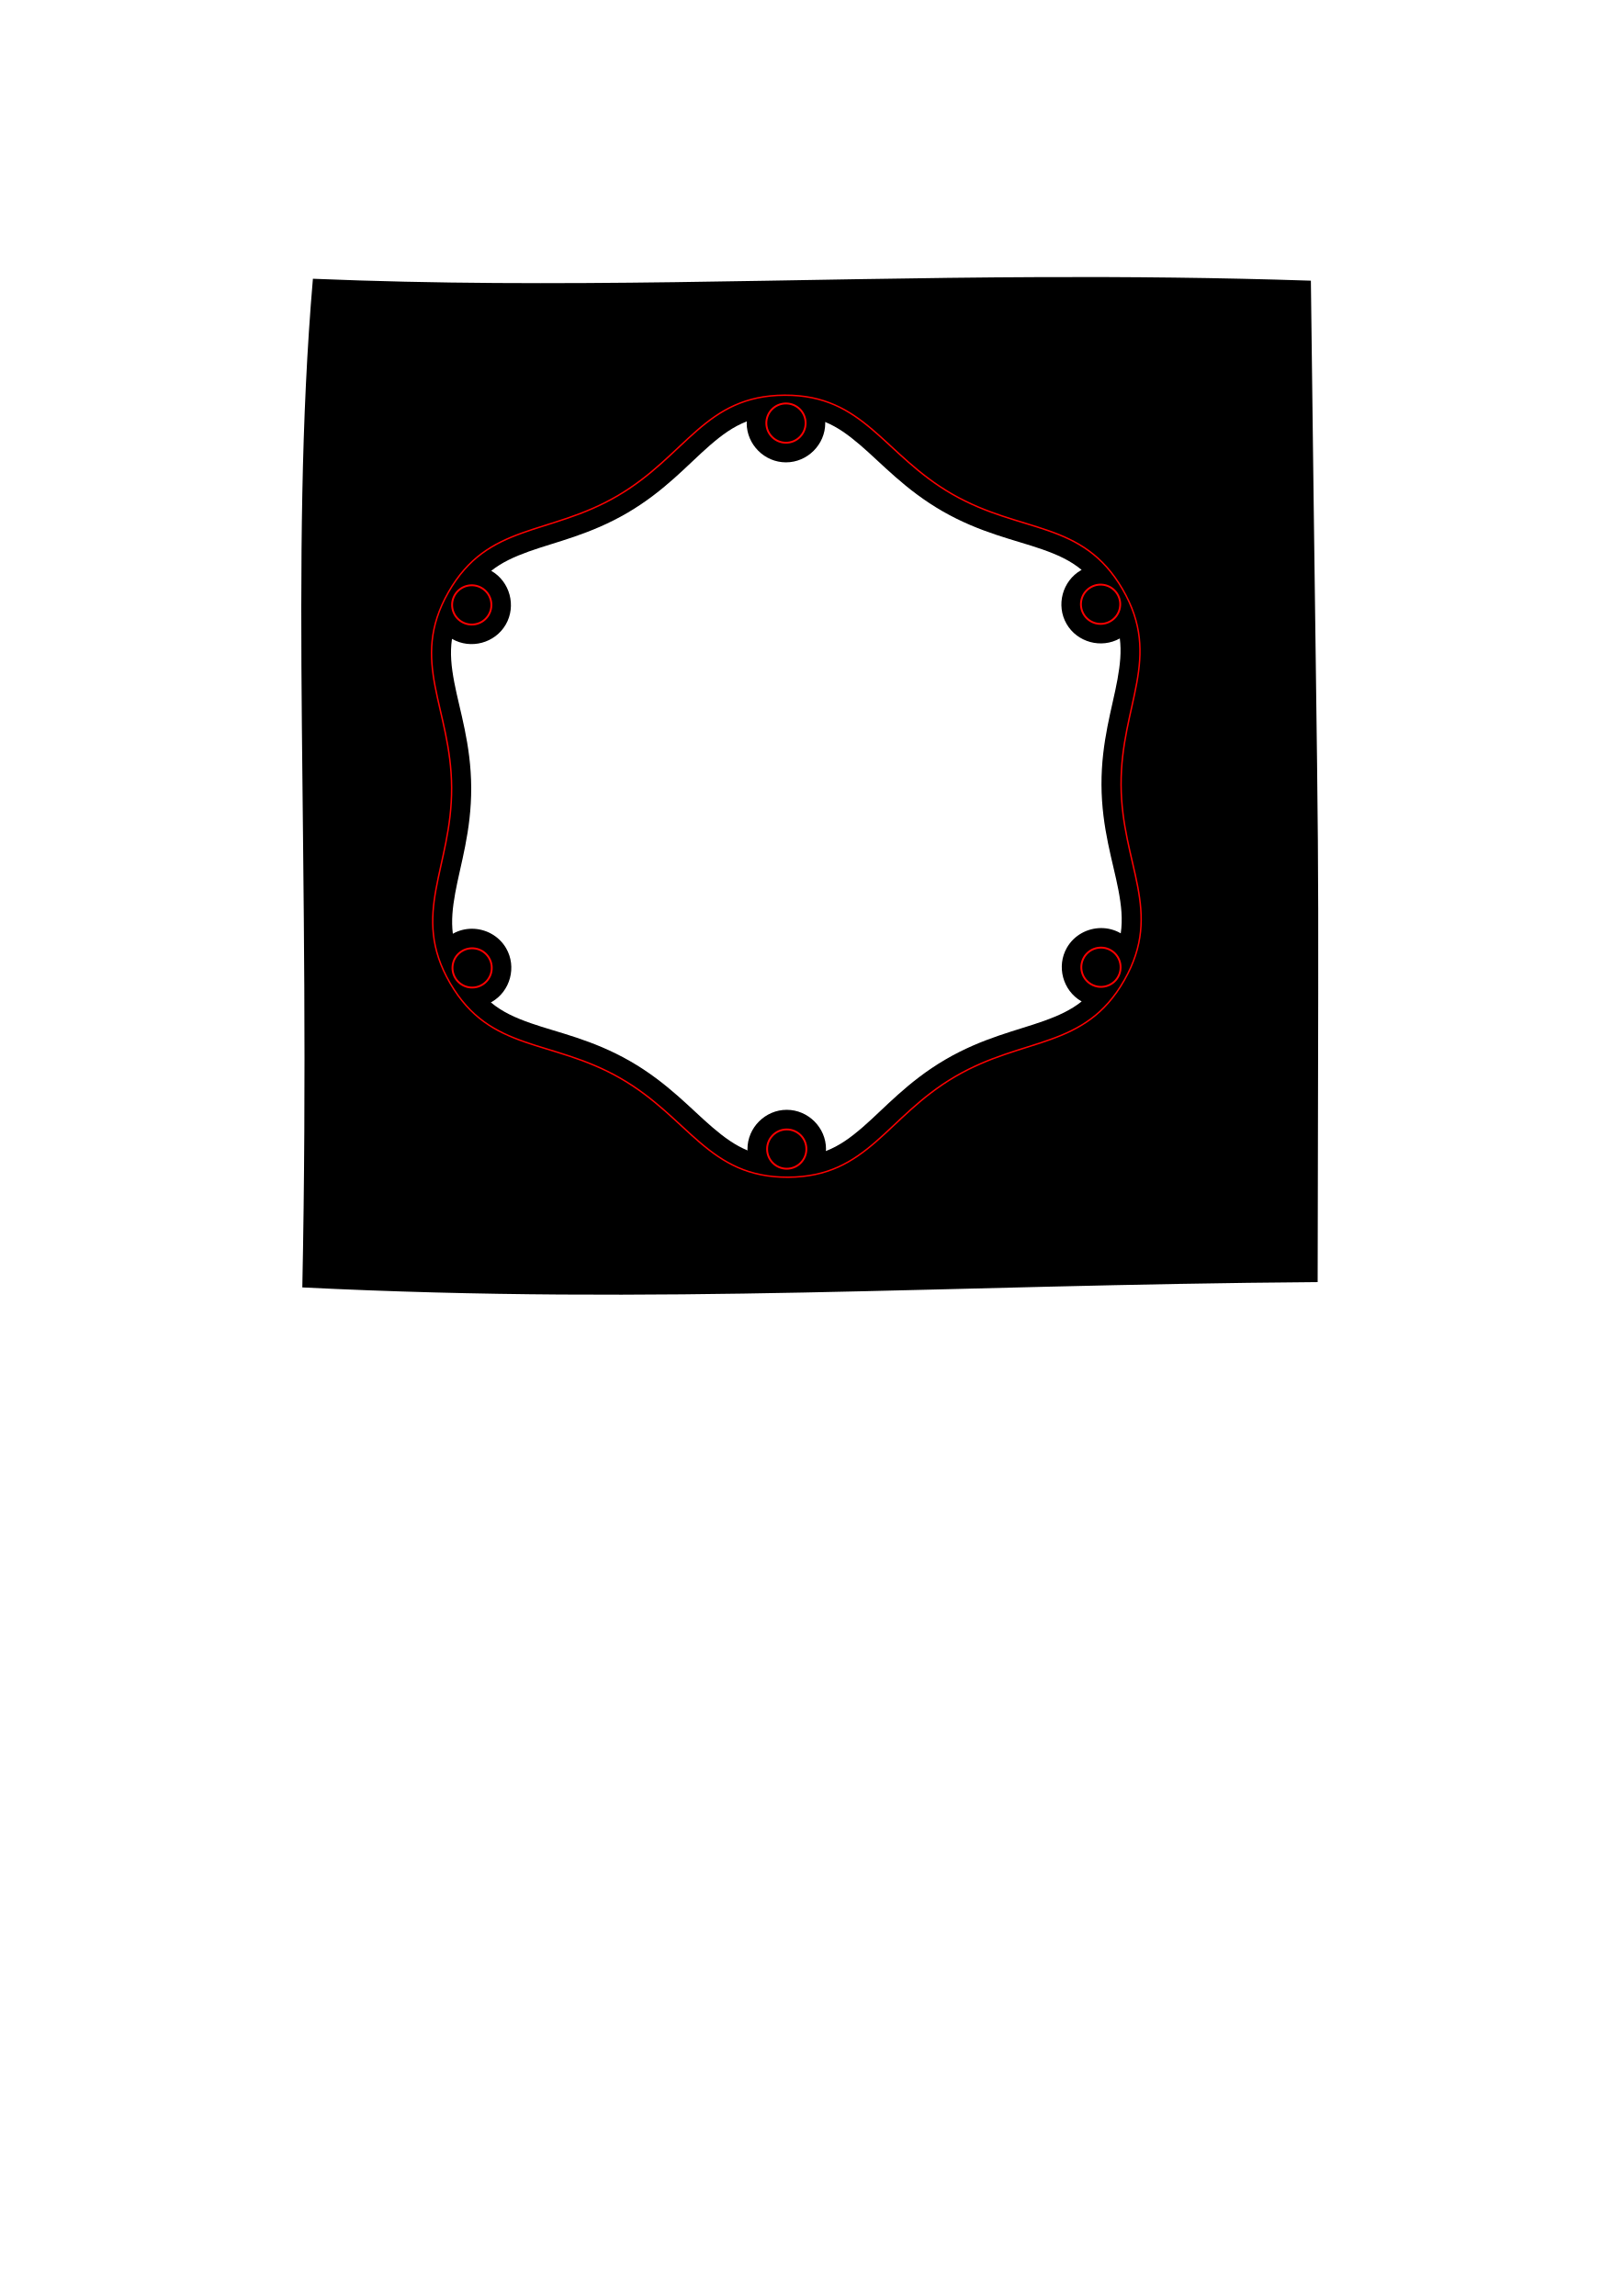
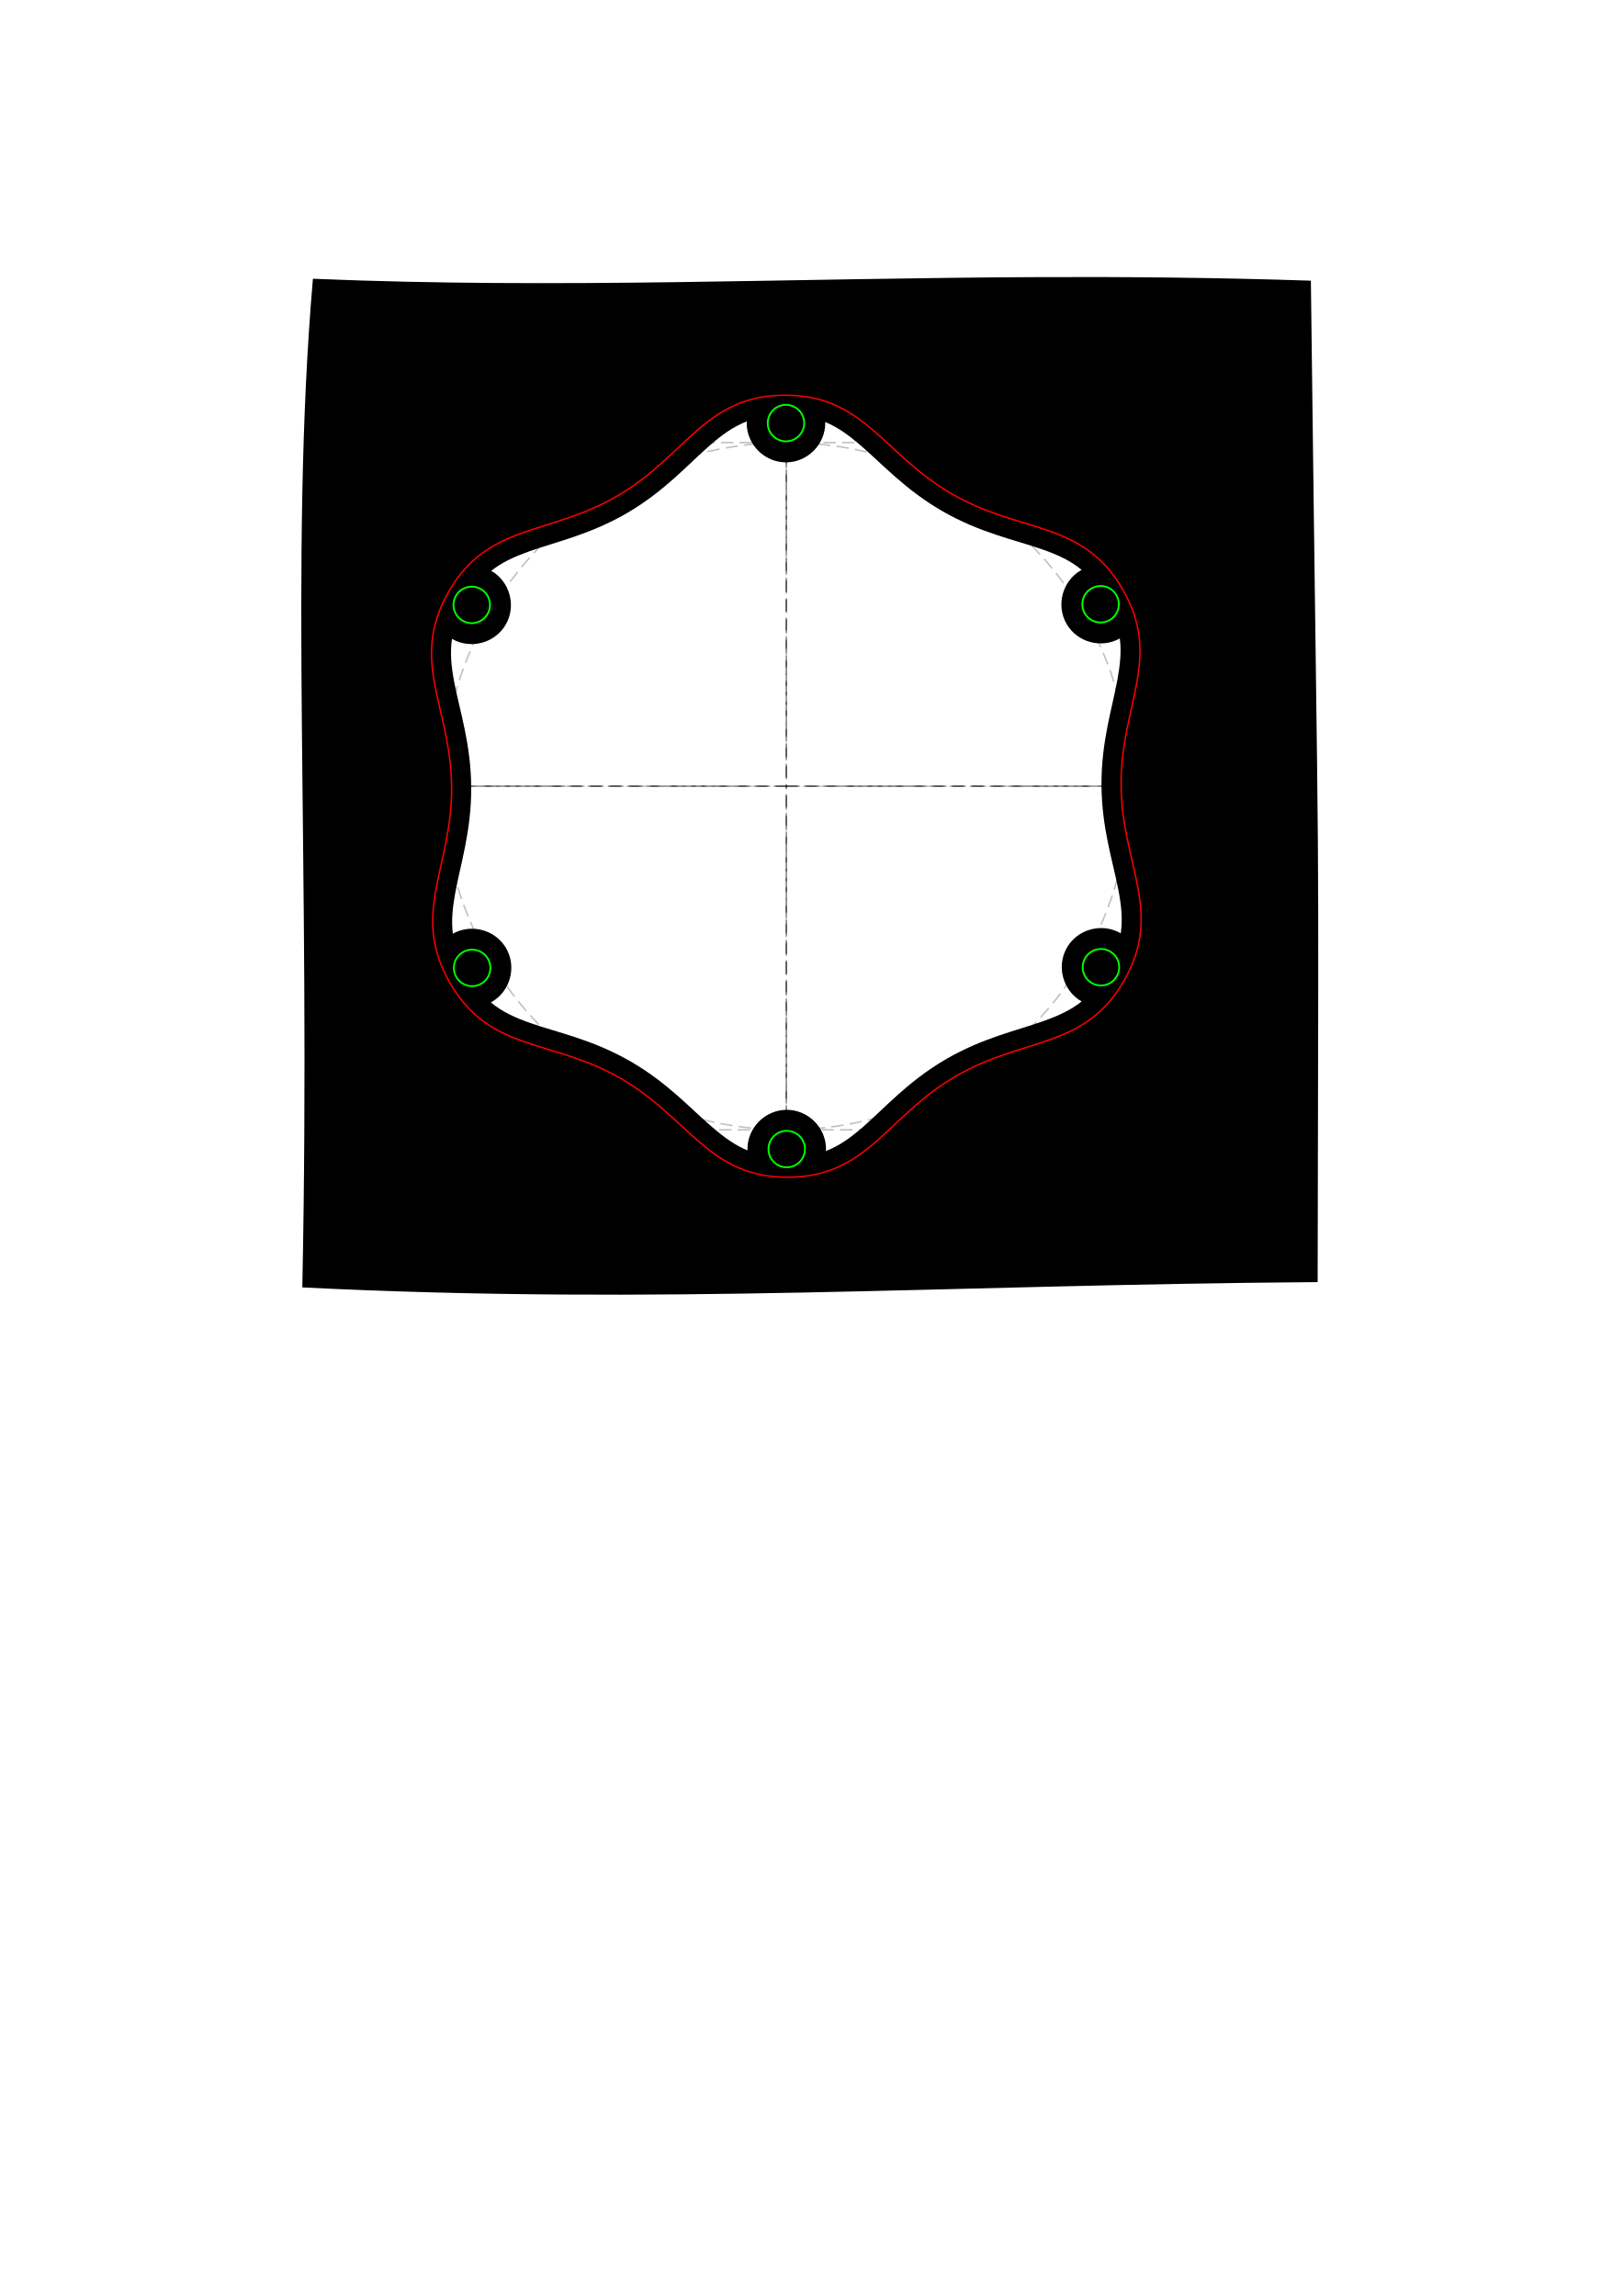
<svg xmlns="http://www.w3.org/2000/svg" width="210mm" height="297mm" viewBox="0 0 210 297" version="1.1" id="svg5">
  <defs id="defs2" />
-   <g id="layer2" style="display:none">
+   <g id="layer2" style="display:inline">
    <g id="g1768" transform="translate(14.75078,-2.514576)">
      <circle style="opacity:0.244;fill:none;stroke:#000000;stroke-width:0.2;stroke-miterlimit:10;stroke-dasharray:1.6, 0.8;stroke-dashoffset:0;stroke-opacity:1" id="path912" cx="86.949" cy="104.215" r="44.45" />
      <g id="g1760" transform="translate(-0.3667572,-0.111709)">
        <rect style="opacity:0.244;fill:none;stroke:#000000;stroke-width:0.2;stroke-miterlimit:10;stroke-dasharray:1.6, 0.8;stroke-dashoffset:0;stroke-opacity:1" id="rect1440" width="44.45" height="44.45" x="42.866" y="59.876" />
        <rect style="display:inline;opacity:0.244;fill:none;stroke:#000000;stroke-width:0.2;stroke-miterlimit:10;stroke-dasharray:1.6, 0.8;stroke-dashoffset:0;stroke-opacity:1" id="rect1440-2" width="44.45" height="44.45" x="42.866" y="104.326" />
        <rect style="display:inline;opacity:0.244;fill:none;stroke:#000000;stroke-width:0.2;stroke-miterlimit:10;stroke-dasharray:1.6, 0.8;stroke-dashoffset:0;stroke-opacity:1" id="rect1440-20" width="44.45" height="44.45" x="87.316" y="104.326" />
        <rect style="display:inline;opacity:0.244;fill:none;stroke:#000000;stroke-width:0.2;stroke-miterlimit:10;stroke-dasharray:1.6, 0.8;stroke-dashoffset:0;stroke-opacity:1" id="rect1440-107" width="44.45" height="44.45" x="87.316" y="59.876" />
      </g>
    </g>
    <g id="g1768-1" transform="matrix(1.114058,0,0,1.113911,4.833537,-14.38582)" style="display:inline">
      <circle style="opacity:0.244;fill:none;stroke:#000000;stroke-width:0.2;stroke-miterlimit:10;stroke-dasharray:1.6, 0.8;stroke-dashoffset:0;stroke-opacity:1" id="path912-4" cx="86.949" cy="104.215" r="44.45" />
      <g id="g1760-3" transform="translate(-0.3667572,-0.111709)">
        <rect style="opacity:0.244;fill:none;stroke:#000000;stroke-width:0.2;stroke-miterlimit:10;stroke-dasharray:1.6, 0.8;stroke-dashoffset:0;stroke-opacity:1" id="rect1440-5" width="44.45" height="44.45" x="42.866" y="59.876" />
        <rect style="display:inline;opacity:0.244;fill:none;stroke:#000000;stroke-width:0.2;stroke-miterlimit:10;stroke-dasharray:1.6, 0.8;stroke-dashoffset:0;stroke-opacity:1" id="rect1440-2-3" width="44.45" height="44.45" x="42.866" y="104.326" />
        <rect style="display:inline;opacity:0.244;fill:none;stroke:#000000;stroke-width:0.2;stroke-miterlimit:10;stroke-dasharray:1.6, 0.8;stroke-dashoffset:0;stroke-opacity:1" id="rect1440-20-5" width="44.45" height="44.45" x="87.316" y="104.326" />
        <rect style="display:inline;opacity:0.244;fill:none;stroke:#000000;stroke-width:0.2;stroke-miterlimit:10;stroke-dasharray:1.6, 0.8;stroke-dashoffset:0;stroke-opacity:1" id="rect1440-107-2" width="44.45" height="44.45" x="87.316" y="59.876" />
      </g>
    </g>
  </g>
  <g id="g1529" style="display:inline">
    <path id="path1527" style="color:#000000;fill:#000000;stroke-width:0.915;stroke-miterlimit:10;-inkscape-stroke:none" d="m 509.971,135.469 c -125.134,0.466 -235.948,5.88 -357.016,0.818 -11.785,137.057 -0.865,282.073 -5.176,493.137 176.773,8.741 311.274,-1.215 496.318,-2.6 0.478,-268.592 0.913,-143.934 -3.311,-489.6 -45.803,-1.516 -89.105,-1.911 -130.816,-1.756 z m -144.887,70.547 c -0.013,0.282 -0.086,0.548 -0.086,0.832 0,10.49 8.709,19.201 19.199,19.201 10.49,0 19.201,-8.711 19.201,-19.201 0,-0.188 -0.051,-0.364 -0.057,-0.551 6.139,2.525 11.31,6.323 16.945,11.117 10.655,9.065 22.122,22.014 40.523,32.578 18.401,10.565 35.328,13.92 48.51,18.541 7.548,2.646 13.808,5.445 19.42,10.09 -0.117,0.064 -0.24,0.107 -0.355,0.174 -9.085,5.245 -12.272,17.144 -7.027,26.229 5.208,9.021 16.971,12.206 26.031,7.115 0.83,6.496 0.154,12.81 -1.141,19.998 -2.485,13.804 -7.913,30.259 -7.818,51.553 0.095,21.294 5.669,37.7 8.277,51.48 1.438,7.598 2.152,14.229 1.139,21.143 -0.025,-0.015 -0.045,-0.036 -0.07,-0.051 -2.981,-1.721 -6.263,-2.535 -9.516,-2.529 -6.66,0.011 -13.187,3.453 -16.711,9.557 -5.245,9.085 -2.057,20.983 7.027,26.229 0.059,0.034 0.124,0.049 0.184,0.082 -5.339,4.248 -11.299,6.942 -18.412,9.508 -13.14,4.739 -30.037,8.243 -48.344,18.973 -18.306,10.73 -29.659,23.781 -40.232,32.941 -5.961,5.164 -11.43,9.165 -18.096,11.732 0.017,-0.326 0.1,-0.635 0.1,-0.965 0,-10.49 -8.711,-19.199 -19.201,-19.199 -10.49,0 -19.201,8.709 -19.201,19.199 0,0.227 0.06,0.439 0.068,0.664 -6.139,-2.525 -11.323,-6.307 -16.959,-11.102 -10.655,-9.065 -22.122,-22.016 -40.523,-32.58 -18.401,-10.565 -35.33,-13.916 -48.512,-18.537 -7.596,-2.663 -13.888,-5.48 -19.527,-10.18 0.153,-0.083 0.319,-0.123 0.471,-0.211 9.085,-5.245 12.272,-17.142 7.027,-26.227 -3.524,-6.104 -10.051,-9.546 -16.711,-9.557 -3.193,-0.005 -6.413,0.789 -9.35,2.445 -0.806,-6.454 -0.124,-12.735 1.162,-19.879 2.485,-13.804 7.913,-30.259 7.818,-51.553 -0.095,-21.294 -5.669,-37.698 -8.277,-51.479 -1.446,-7.642 -2.157,-14.306 -1.117,-21.264 0.02,0.011 0.035,0.028 0.055,0.039 9.085,5.245 20.983,2.057 26.229,-7.027 5.245,-9.085 2.055,-20.983 -7.029,-26.229 -0.027,-0.015 -0.055,-0.024 -0.082,-0.039 5.312,-4.198 11.241,-6.87 18.307,-9.418 13.14,-4.739 30.035,-8.245 48.342,-18.975 18.306,-10.73 29.659,-23.781 40.232,-32.941 5.959,-5.162 11.426,-9.16 18.088,-11.729 z" transform="scale(0.2645833)" />
  </g>
  <g id="layer1" style="display:inline">
    <path style="display:inline;opacity:1;fill:none;fill-opacity:1;stroke:#fd0000;stroke-width:0.768;stroke-miterlimit:10;stroke-dasharray:none;stroke-dashoffset:0;stroke-opacity:1" id="path2888" d="m 466.425,660.996 c -17.149,39.144 -50.275,35.428 -84.698,60.753 -34.424,25.326 -40.735,58.056 -83.21,62.777 -42.475,4.721 -55.819,-25.825 -94.963,-42.974 -39.144,-17.149 -70.646,-6.25 -95.971,-40.673 C 82.257,666.456 102.039,639.626 97.318,597.152 92.597,554.677 67.408,532.846 84.557,493.702 c 17.149,-39.144 50.275,-35.428 84.698,-60.753 34.424,-25.326 40.735,-58.056 83.21,-62.777 42.475,-4.721 55.819,25.825 94.963,42.974 39.144,17.149 70.646,6.25 95.971,40.673 25.326,34.424 5.544,61.253 10.265,103.728 4.721,42.475 29.91,64.306 12.762,103.45 z" transform="matrix(0.2401322,0.02572427,-0.02560222,0.241277,50.32877,-44.68625)" />
  </g>
  <g id="layer3" style="display:inline">
    <rect style="fill:none;stroke:#fd0000;stroke-width:0;stroke-miterlimit:10" id="use2290" width="0" height="3.648" x="105.961" y="70.713" transform="matrix(1,0,-0.5,0.8660254,0,0)" />
    <rect style="fill:none;stroke:#fd0000;stroke-width:0;stroke-miterlimit:10" id="use2292" width="0" height="3.648" x="183.168" y="124.275" transform="matrix(1,0,-0.8660254,0.5,0,0)" />
    <rect style="fill:none;stroke:#fd0000;stroke-width:0;stroke-miterlimit:10" id="use2294" width="0" height="3.648" x="79.91" y="63.365" transform="matrix(1,0,-1,0,0,0)" />
    <rect style="fill:none;stroke:#fd0000;stroke-width:0;stroke-miterlimit:10" id="use2296" width="0" height="3.648" x="-28.259" y="-129.186" transform="matrix(1,0,-0.8660254,-0.5,0,0)" />
    <rect style="fill:none;stroke:#fd0000;stroke-width:0;stroke-miterlimit:10" id="use2298" width="0" height="3.648" x="48.947" y="-75.623" transform="matrix(1,0,-0.5,-0.8660254,0,0)" />
    <rect style="fill:none;stroke:#fd0000;stroke-width:0;stroke-miterlimit:10" id="use2350" width="0" height="3.648" x="31.006" y="71.044" transform="matrix(1,0,-0.5,0.8660254,0,0)" />
    <rect style="fill:none;stroke:#fd0000;stroke-width:0;stroke-miterlimit:10" id="use2352" width="0" height="3.648" x="54.403" y="85.216" transform="matrix(1,0,-0.8660254,0.5,0,0)" />
    <rect style="fill:none;stroke:#fd0000;stroke-width:0;stroke-miterlimit:10" id="use2354" width="0" height="3.648" x="-22.282" y="16.765" transform="matrix(1,0,-1,0,0,0)" />
    <rect style="fill:none;stroke:#fd0000;stroke-width:0;stroke-miterlimit:10" id="use2356" width="0" height="3.648" x="4.403" y="18.154" transform="matrix(1,0,-0.8660254,-0.5,0,0)" />
    <rect style="fill:none;stroke:#fd0000;stroke-width:0;stroke-miterlimit:10" id="use2358" width="0" height="3.648" x="27.801" y="32.326" transform="matrix(1,0,-0.5,-0.8660254,0,0)" />
    <rect style="fill:none;stroke:#fd0000;stroke-width:0;stroke-miterlimit:10" id="use2380" width="0" height="3.648" x="11.174" y="65.84" transform="matrix(1,0,-0.5,0.8660254,0,0)" />
    <rect style="fill:none;stroke:#fd0000;stroke-width:0;stroke-miterlimit:10" id="use2382" width="0" height="3.648" x="20.334" y="69.589" transform="matrix(1,0,-0.8660254,0.5,0,0)" />
    <rect style="fill:none;stroke:#fd0000;stroke-width:0;stroke-miterlimit:10" id="use2384" width="0" height="3.648" x="-44.028" y="4.436" transform="matrix(1,0,-1,0,0,0)" />
    <rect style="fill:none;stroke:#fd0000;stroke-width:0;stroke-miterlimit:10" id="use2386" width="0" height="3.648" x="13.045" y="51.846" transform="matrix(1,0,-0.8660254,-0.5,0,0)" />
    <rect style="fill:none;stroke:#fd0000;stroke-width:0;stroke-miterlimit:10" id="use2388" width="0" height="3.648" x="22.206" y="55.596" transform="matrix(1,0,-0.5,-0.8660254,0,0)" />
-     <g id="g3219">
-       <circle style="fill:none;stroke:#fd0000;stroke-width:0.24;stroke-miterlimit:10" id="use973" cx="101.653" cy="54.729" r="2.54" />
-       <circle style="fill:none;stroke:#fd0000;stroke-width:0.24;stroke-miterlimit:10" id="use3060" cx="138.863" cy="-84.19" r="2.54" transform="rotate(60)" />
-       <circle style="fill:none;stroke:#fd0000;stroke-width:0.24;stroke-miterlimit:10" id="use3062" cx="37.16" cy="-185.874" r="2.54" transform="rotate(120)" />
-       <circle style="fill:none;stroke:#fd0000;stroke-width:0.24;stroke-miterlimit:10" id="use3064" cx="-101.752" cy="-148.64" r="2.54" transform="scale(-1)" />
-       <circle style="fill:none;stroke:#fd0000;stroke-width:0.24;stroke-miterlimit:10" id="use3066" cx="-138.962" cy="-9.721" r="2.54" transform="rotate(-120)" />
-       <circle style="fill:none;stroke:#fd0000;stroke-width:0.24;stroke-miterlimit:10" id="use3068" cx="-37.26" cy="91.964" r="2.54" transform="rotate(-60)" />
+     <g id="g2093">
+       <circle style="fill:none;stroke:#00ff00;stroke-width:0.236;stroke-miterlimit:4;stroke-dasharray:none;stroke-opacity:1" id="use973-3" cx="101.653" cy="54.729" r="2.359" />
+       <circle style="fill:none;stroke:#00ff00;stroke-width:0.236;stroke-miterlimit:4;stroke-dasharray:none;stroke-opacity:1" id="use3060-3" cx="138.863" cy="-84.19" r="2.359" transform="rotate(60)" />
+       <circle style="fill:none;stroke:#00ff00;stroke-width:0.236;stroke-miterlimit:4;stroke-dasharray:none;stroke-opacity:1" id="use3062-8" cx="37.16" cy="-185.874" r="2.359" transform="rotate(120)" />
+       <circle style="fill:none;stroke:#00ff00;stroke-width:0.236;stroke-miterlimit:4;stroke-dasharray:none;stroke-opacity:1" id="use3064-3" cx="-101.752" cy="-148.64" r="2.359" transform="scale(-1)" />
+       <circle style="fill:none;stroke:#00ff00;stroke-width:0.236;stroke-miterlimit:4;stroke-dasharray:none;stroke-opacity:1" id="use3066-0" cx="-138.962" cy="-9.721" r="2.359" transform="rotate(-120)" />
+       <circle style="fill:none;stroke:#00ff00;stroke-width:0.236;stroke-miterlimit:4;stroke-dasharray:none;stroke-opacity:1" id="use3068-0" cx="-37.26" cy="91.964" r="2.359" transform="rotate(-60)" />
    </g>
  </g>
</svg>
